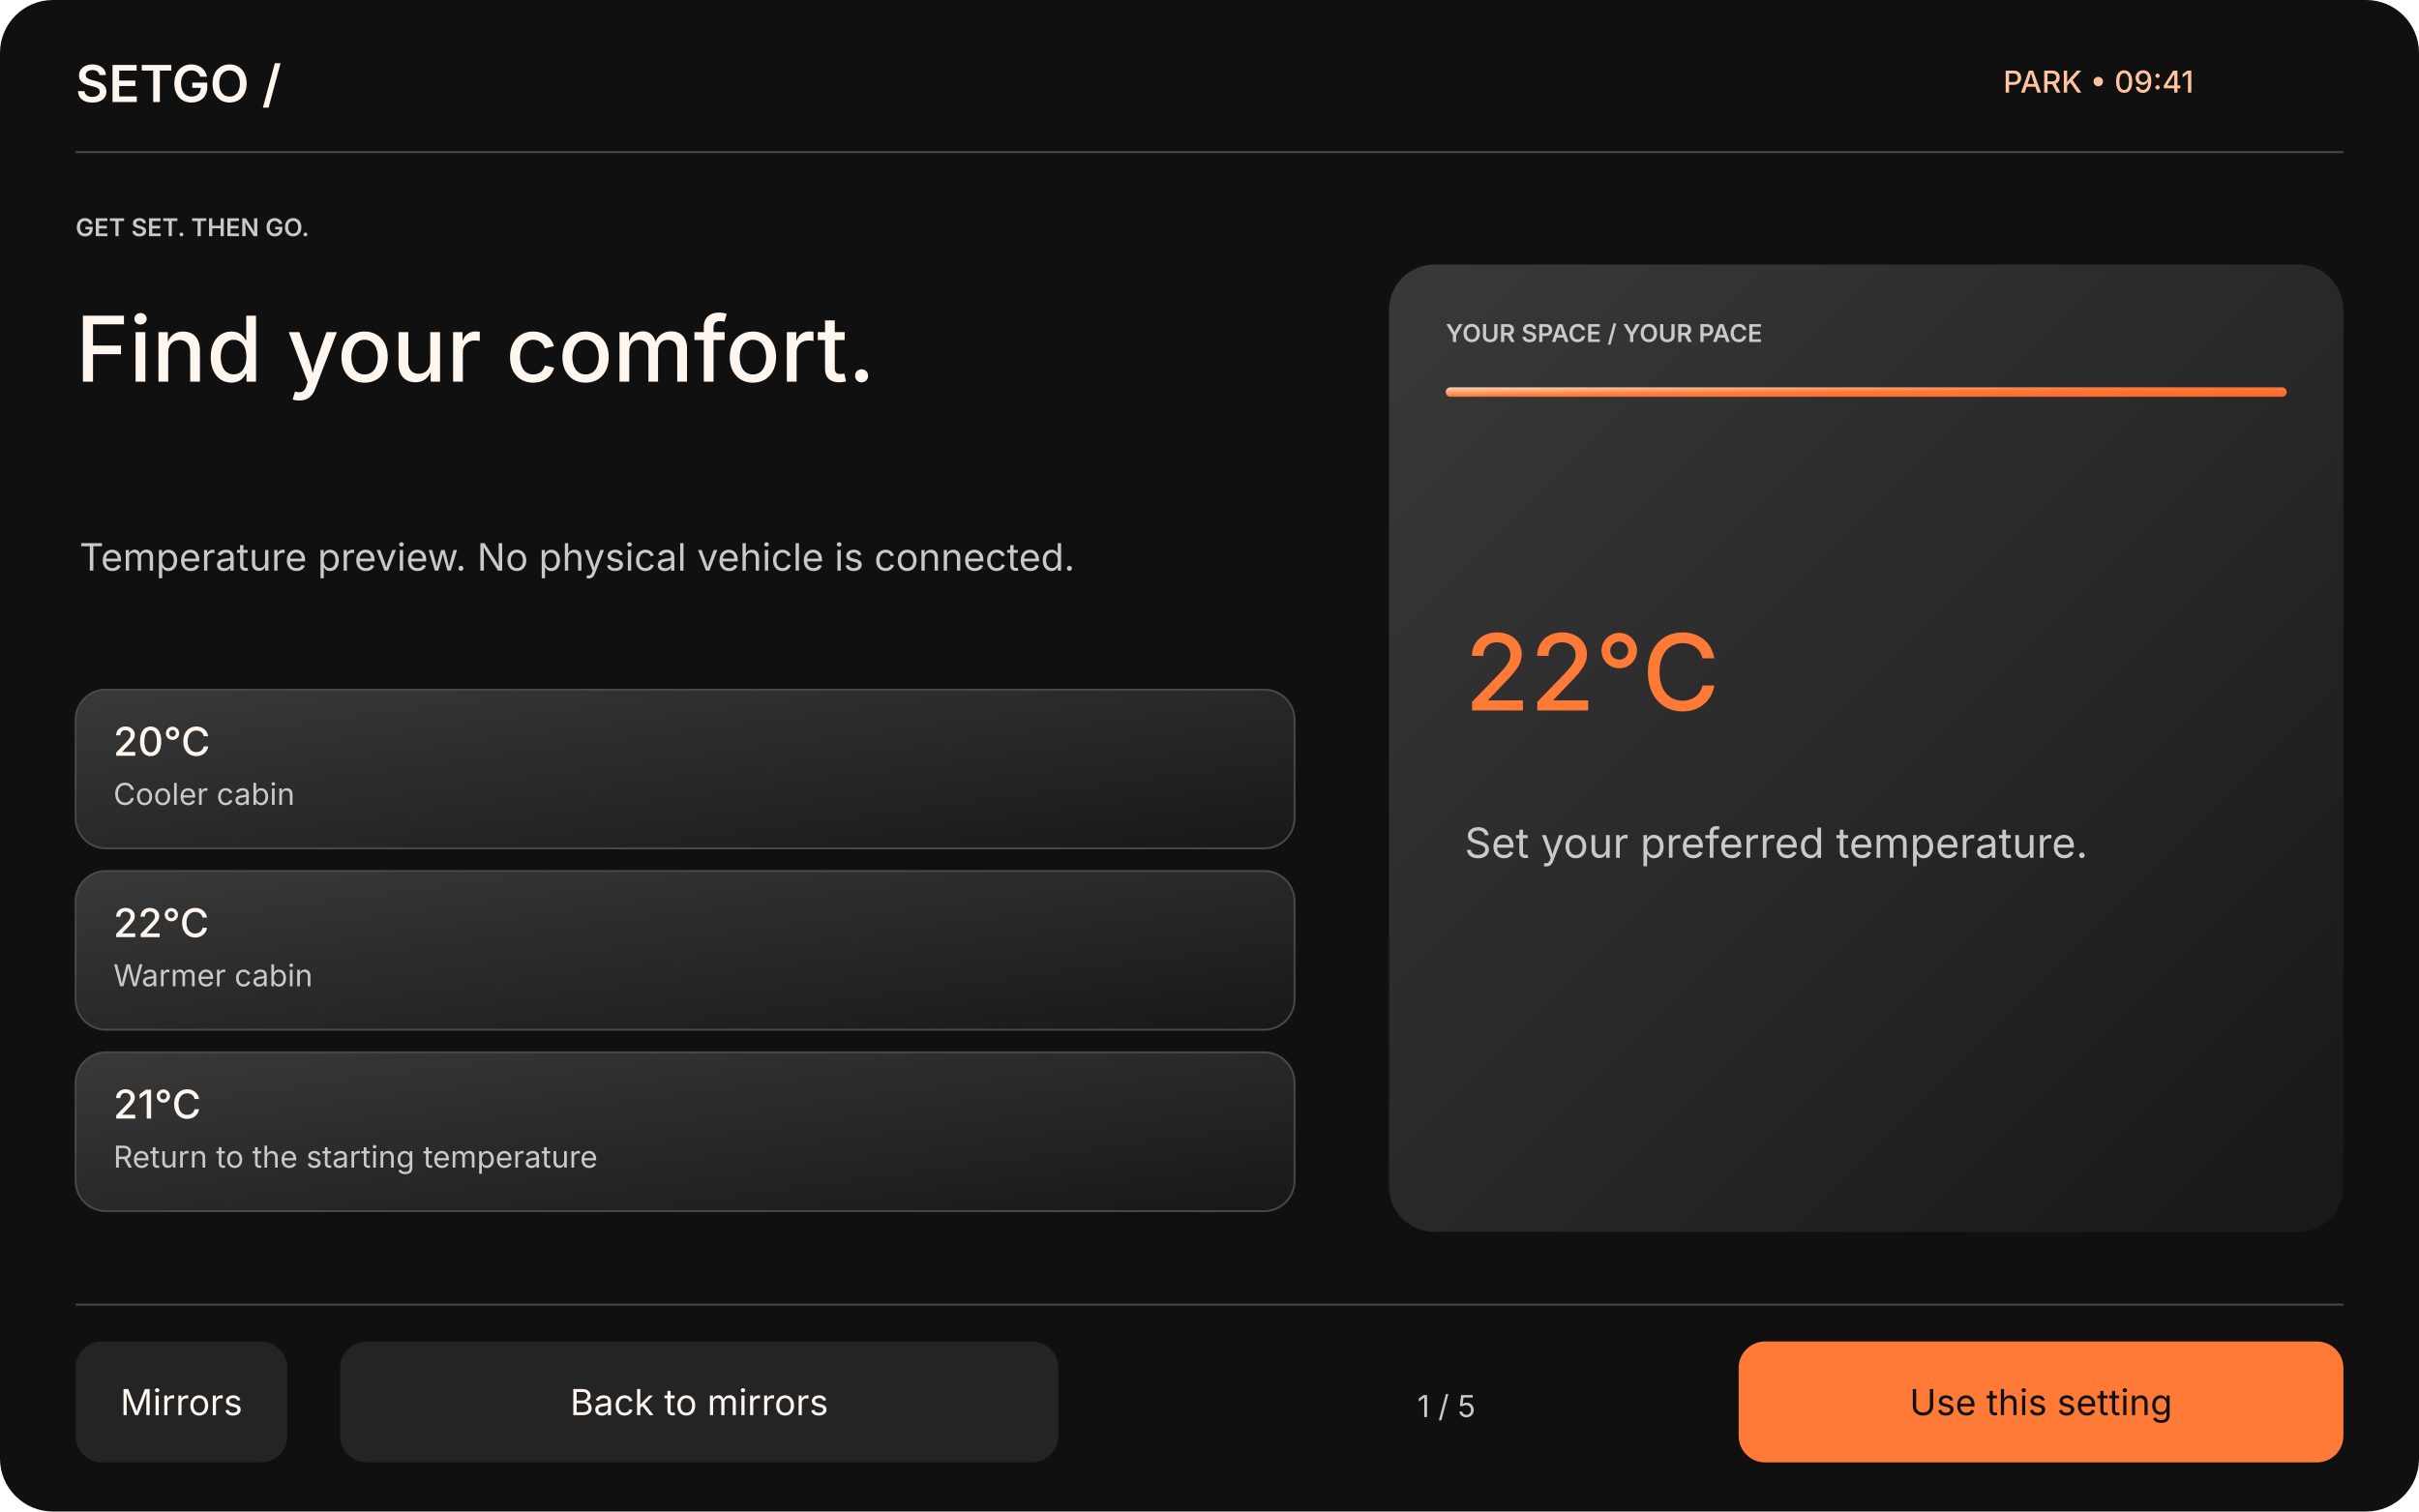
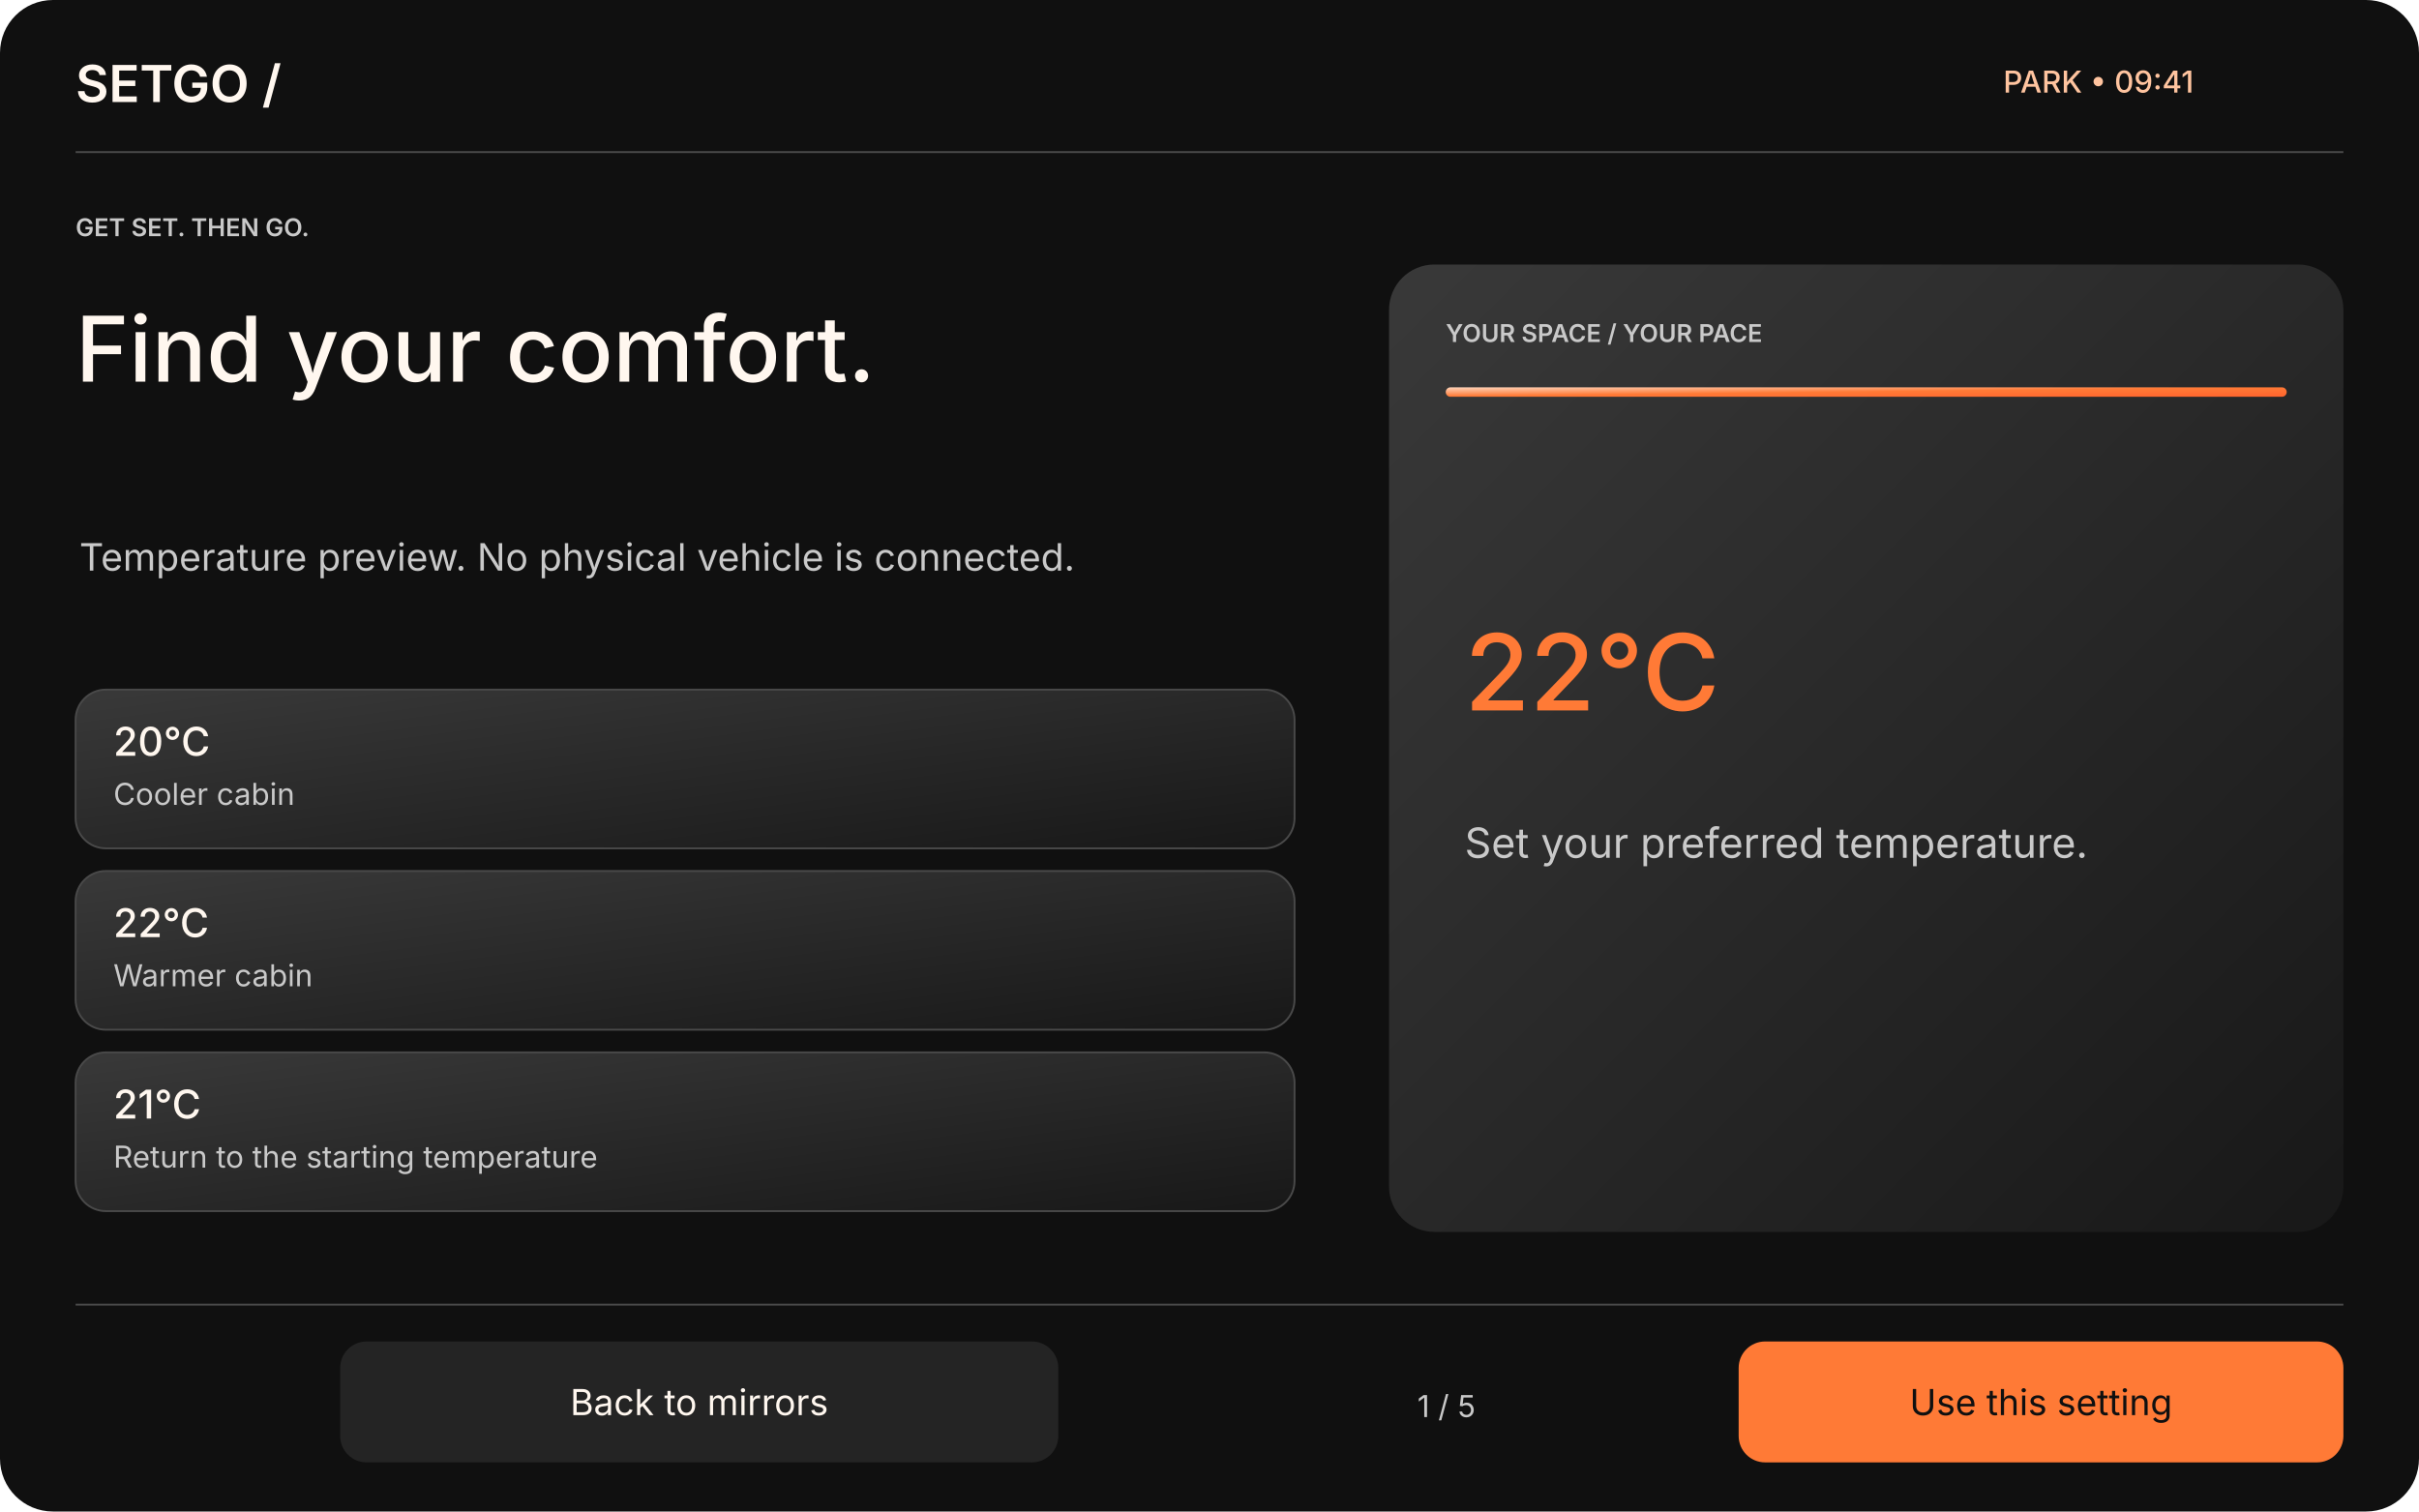
<svg xmlns="http://www.w3.org/2000/svg" width="1280" height="800" viewBox="0 0 1280 800">
  <defs>
    <linearGradient id="glass" x2="1" y2="1">
      <stop stop-color="#393939" />
      <stop offset="1" stop-color="#181818" />
    </linearGradient>
    <linearGradient id="signature" x1="0" y1="0" x2="1" y2="1">
      <stop stop-color="#FFD5BB" />
      <stop offset=".48" stop-color="#FF7A36" />
      <stop offset="1" stop-color="#FF642D" />
    </linearGradient>
  </defs>
  <rect x="0" y="0" width="1280" height="800" rx="28" fill="#101010" stroke="none" />
  <text x="40" y="54.0" font-family="Inter,Arial,sans-serif" font-size="27" font-weight="600" fill="#FFF7EF">SETGO /</text>
  <text x="1060" y="49.0" font-family="Inter,Arial,sans-serif" font-size="16" font-weight="500" fill="#FFC49F">PARK  •  09:41</text>
  <rect x="40" y="80" width="1200" height="1" rx="0" fill="#494949" stroke="none" />
  <text x="40" y="125.0" font-family="Inter,Arial,sans-serif" font-size="13" font-weight="600" fill="#C9C9C9">GET SET. THEN GO.</text>
  <text x="40" y="202.0" font-family="Inter,Arial,sans-serif" font-size="48" font-weight="500" fill="#FFF7EF">Find your comfort.</text>
  <text x="42" y="302.0" font-family="Inter,Arial,sans-serif" font-size="20" font-weight="400" fill="#C9C9C9">Temperature preview. No physical vehicle is connected.</text>
  <rect x="40" y="365" width="645" height="84" rx="16" fill="url(#glass)" stroke="#494949" />
  <text x="60" y="400.0" font-family="Inter,Arial,sans-serif" font-size="21" font-weight="500" fill="#FFF7EF">20°C</text>
  <text x="60" y="426.0" font-family="Inter,Arial,sans-serif" font-size="16" font-weight="400" fill="#C9C9C9">Cooler cabin</text>
  <rect x="40" y="461" width="645" height="84" rx="16" fill="url(#glass)" stroke="#494949" />
  <text x="60" y="496.0" font-family="Inter,Arial,sans-serif" font-size="21" font-weight="500" fill="#FFF7EF">22°C</text>
  <text x="60" y="522.0" font-family="Inter,Arial,sans-serif" font-size="16" font-weight="400" fill="#C9C9C9">Warmer cabin</text>
  <rect x="40" y="557" width="645" height="84" rx="16" fill="url(#glass)" stroke="#494949" />
  <text x="60" y="592.0" font-family="Inter,Arial,sans-serif" font-size="21" font-weight="500" fill="#FFF7EF">21°C</text>
  <text x="60" y="618.0" font-family="Inter,Arial,sans-serif" font-size="16" font-weight="400" fill="#C9C9C9">Return to the starting temperature</text>
  <rect x="735" y="140" width="505" height="512" rx="24" fill="url(#glass)" stroke="none" />
  <text x="765" y="181.0" font-family="Inter,Arial,sans-serif" font-size="13" font-weight="600" fill="#C9C9C9">YOUR SPACE / YOUR PACE</text>
  <text x="775" y="376.0" font-family="Inter,Arial,sans-serif" font-size="56" font-weight="500" fill="#FF7A36">22°C</text>
  <text x="775" y="454.0" font-family="Inter,Arial,sans-serif" font-size="22" font-weight="400" fill="#C9C9C9">Set your preferred temperature.</text>
  <rect x="40" y="690" width="1200" height="1" rx="0" fill="#494949" stroke="none" />
-   <rect x="40" y="710" width="112" height="64" rx="14" fill="#242424" />
-   <text x="96.0" y="749" text-anchor="middle" font-family="Inter,Arial,sans-serif" font-size="19" fill="#FFF7EF">Mirrors</text>
  <rect x="920" y="710" width="320" height="64" rx="14" fill="#FF7A36" />
  <text x="1080.0" y="749" text-anchor="middle" font-family="Inter,Arial,sans-serif" font-size="19" fill="#101010">Use this setting</text>
  <rect x="180" y="710" width="380" height="64" rx="14" fill="#242424" />
  <text x="370.0" y="749" text-anchor="middle" font-family="Inter,Arial,sans-serif" font-size="19" fill="#FFF7EF">Back to mirrors</text>
  <text x="750" y="750.0" font-family="Inter,Arial,sans-serif" font-size="16" font-weight="400" fill="#C9C9C9">1 / 5</text>
  <rect x="765" y="205" width="445" height="5" rx="2.5" fill="url(#signature)" />
</svg>
